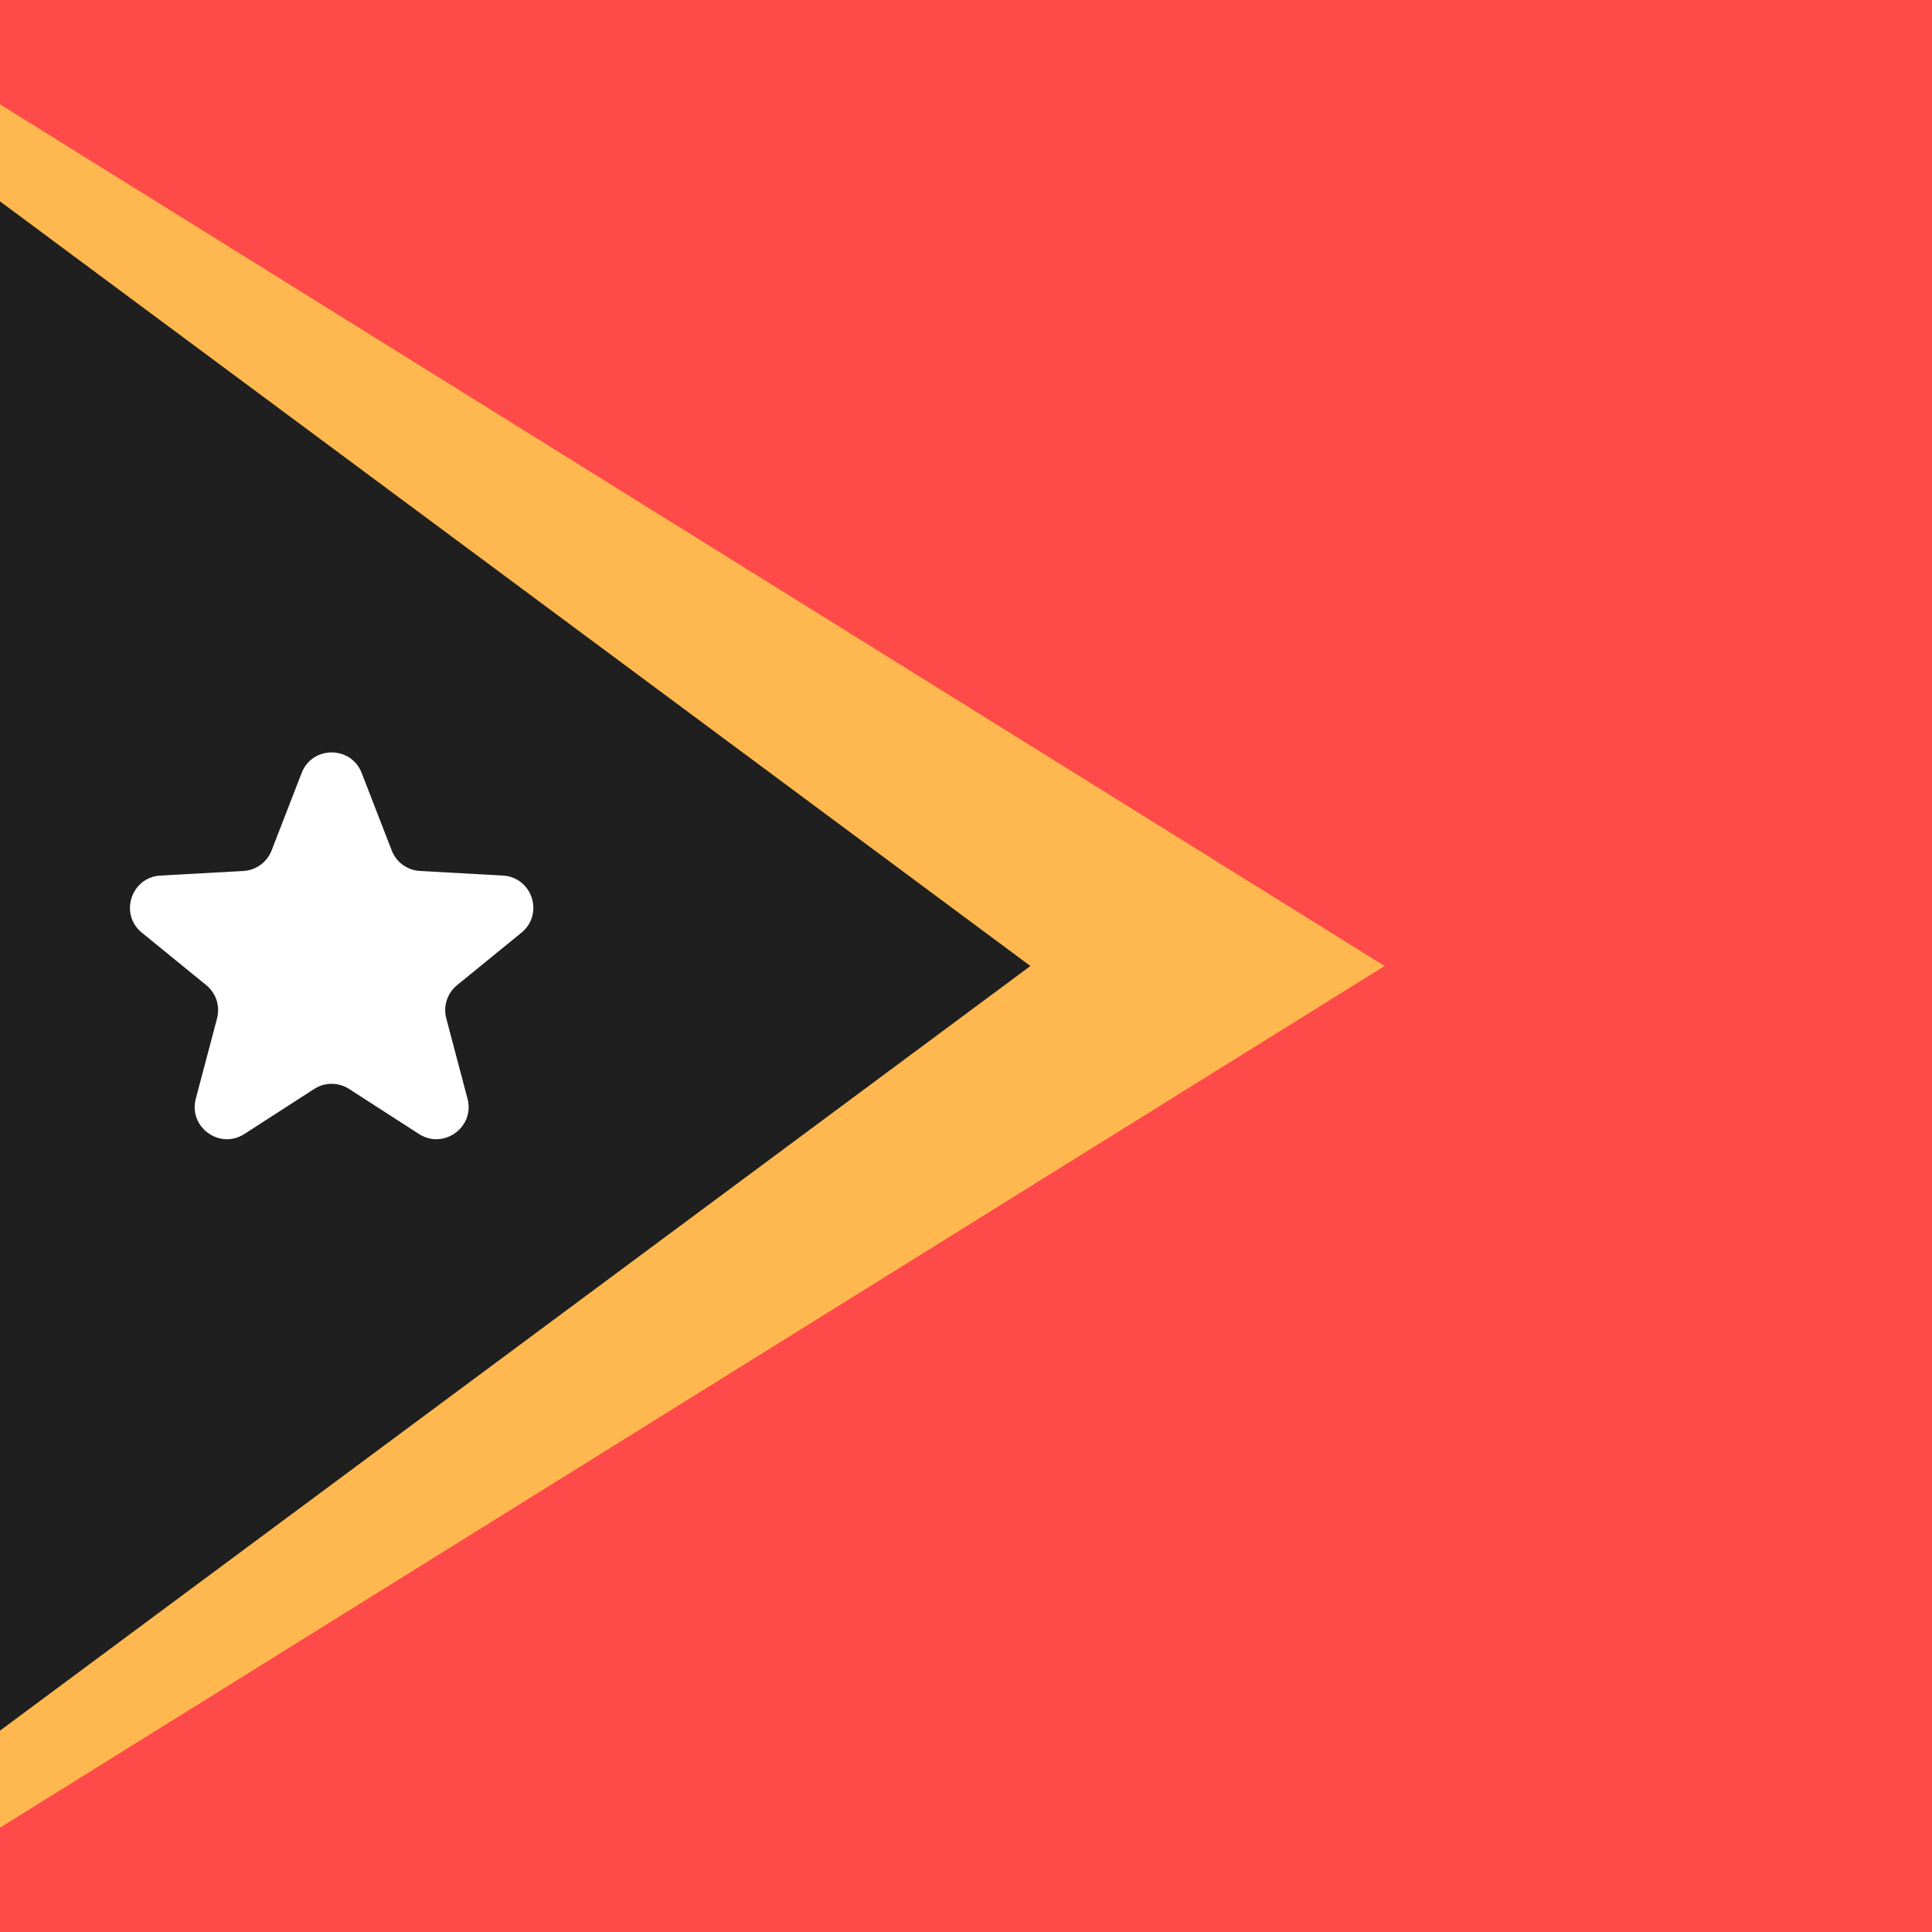
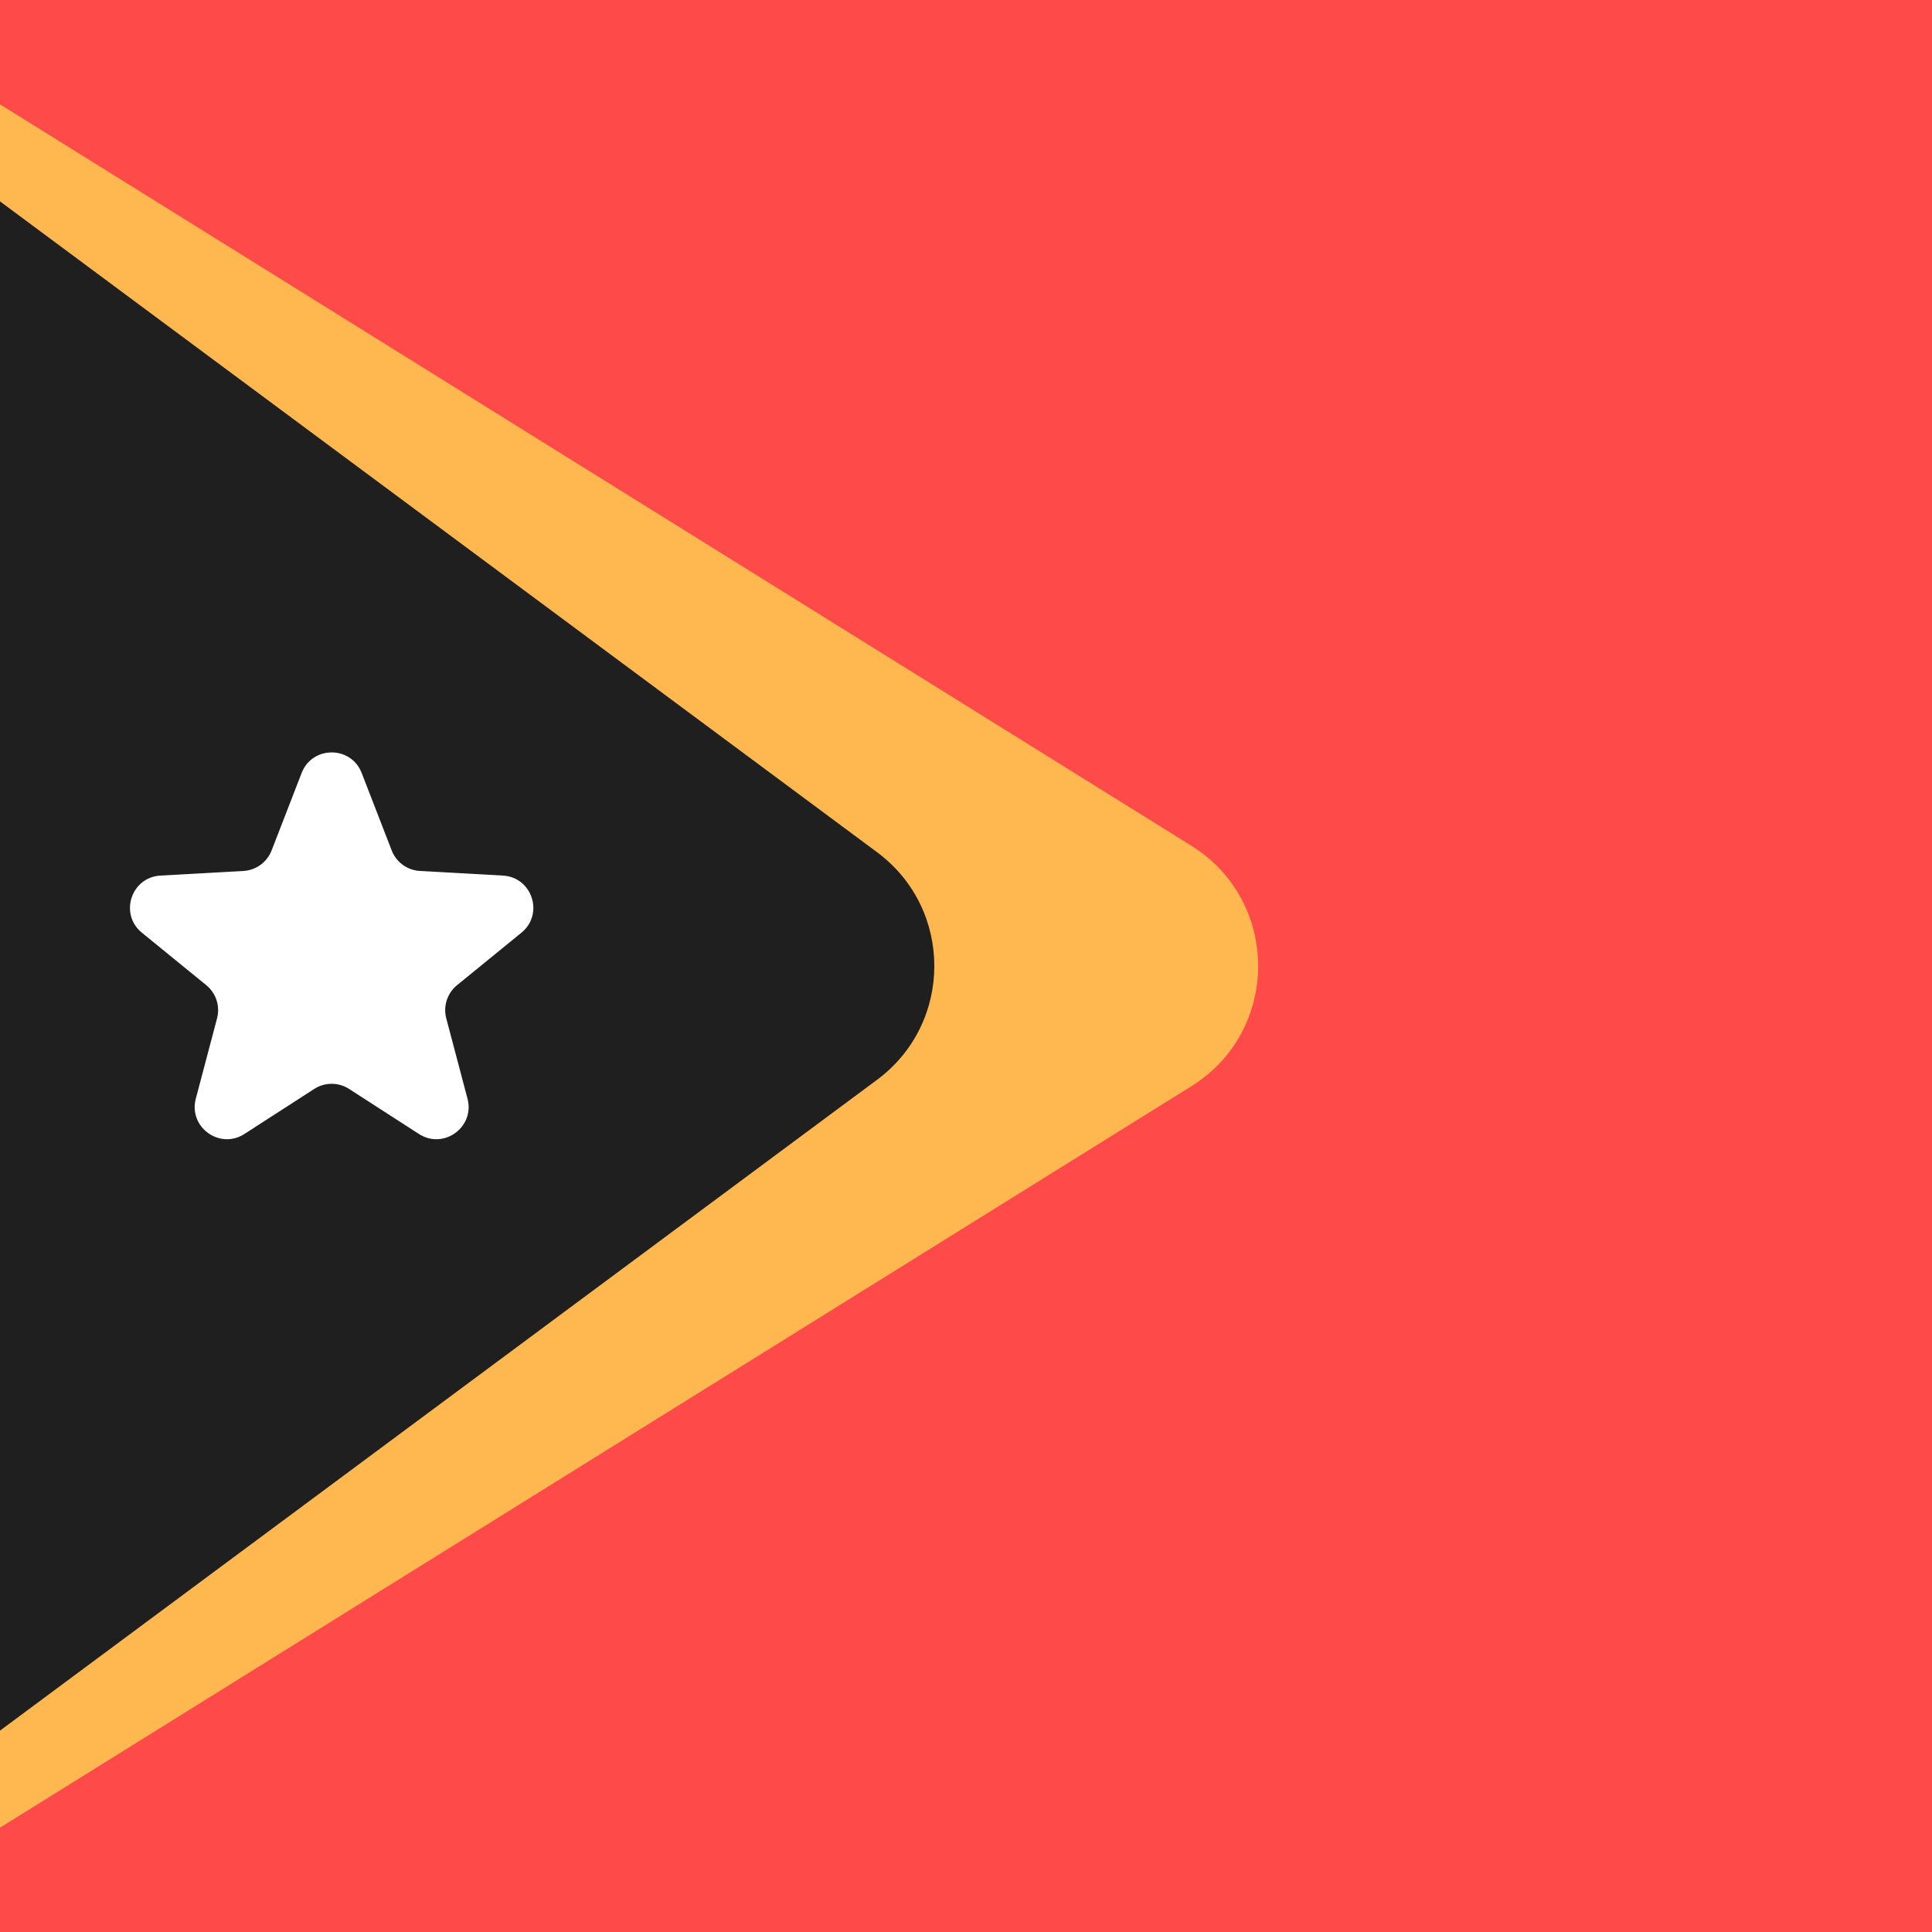
<svg xmlns="http://www.w3.org/2000/svg" width="300" height="300" viewBox="0 0 300 300" fill="none">
  <g clip-path="url(#clip0_118_1115)">
    <rect width="300" height="300" fill="white" />
    <rect x="300" y="300" width="300" height="300" transform="rotate(-180 300 300)" fill="#FF4A4A" />
-     <path d="M-125.868 362.132L-338 150L-125.868 -62.132L215 150L-125.868 362.132Z" fill="#FFB84F" />
-     <path d="M-125.868 362.132L-338 150L-125.868 -62.132L160 150L-125.868 362.132Z" fill="#1F1F1F" />
+     <path d="M-111.039 352.903C-119.723 358.307 -130.987 357.013 -138.219 349.781L-322.444 165.556C-331.036 156.964 -331.036 143.035 -322.444 134.443L-138.219 -49.782C-130.987 -57.014 -119.723 -58.308 -111.039 -52.904L184.986 131.322C198.821 139.931 198.821 160.069 184.986 168.678L-111.039 352.903Z" fill="#FFB84F" />
+     <path d="M-110.624 350.82C-119.382 357.319 -131.579 356.421 -139.291 348.709L-322.444 165.556C-331.035 156.965 -331.035 143.035 -322.444 134.443L-139.291 -48.71C-131.579 -56.421 -119.382 -57.319 -110.624 -50.82L136.192 132.333C148.045 141.129 148.045 158.871 136.192 167.667L-110.624 350.82Z" fill="#1F1F1F" />
    <path d="M46.838 120.029C48.488 115.771 54.512 115.771 56.162 120.029L60.824 132.057C61.533 133.887 63.248 135.133 65.208 135.242L78.088 135.959C82.647 136.213 84.509 141.942 80.969 144.827L70.971 152.977C69.449 154.218 68.794 156.234 69.296 158.131L72.594 170.602C73.762 175.017 68.888 178.557 65.051 176.083L54.21 169.092C52.56 168.028 50.44 168.028 48.79 169.092L37.949 176.083C34.112 178.557 29.238 175.017 30.406 170.602L33.704 158.131C34.206 156.234 33.551 154.218 32.029 152.977L22.031 144.827C18.491 141.942 20.353 136.213 24.912 135.959L37.792 135.242C39.752 135.133 41.467 133.887 42.176 132.057L46.838 120.029Z" fill="white" />
  </g>
  <defs>
    <clipPath id="clip0_118_1115">
      <rect width="300" height="300" fill="white" />
    </clipPath>
  </defs>
</svg>
